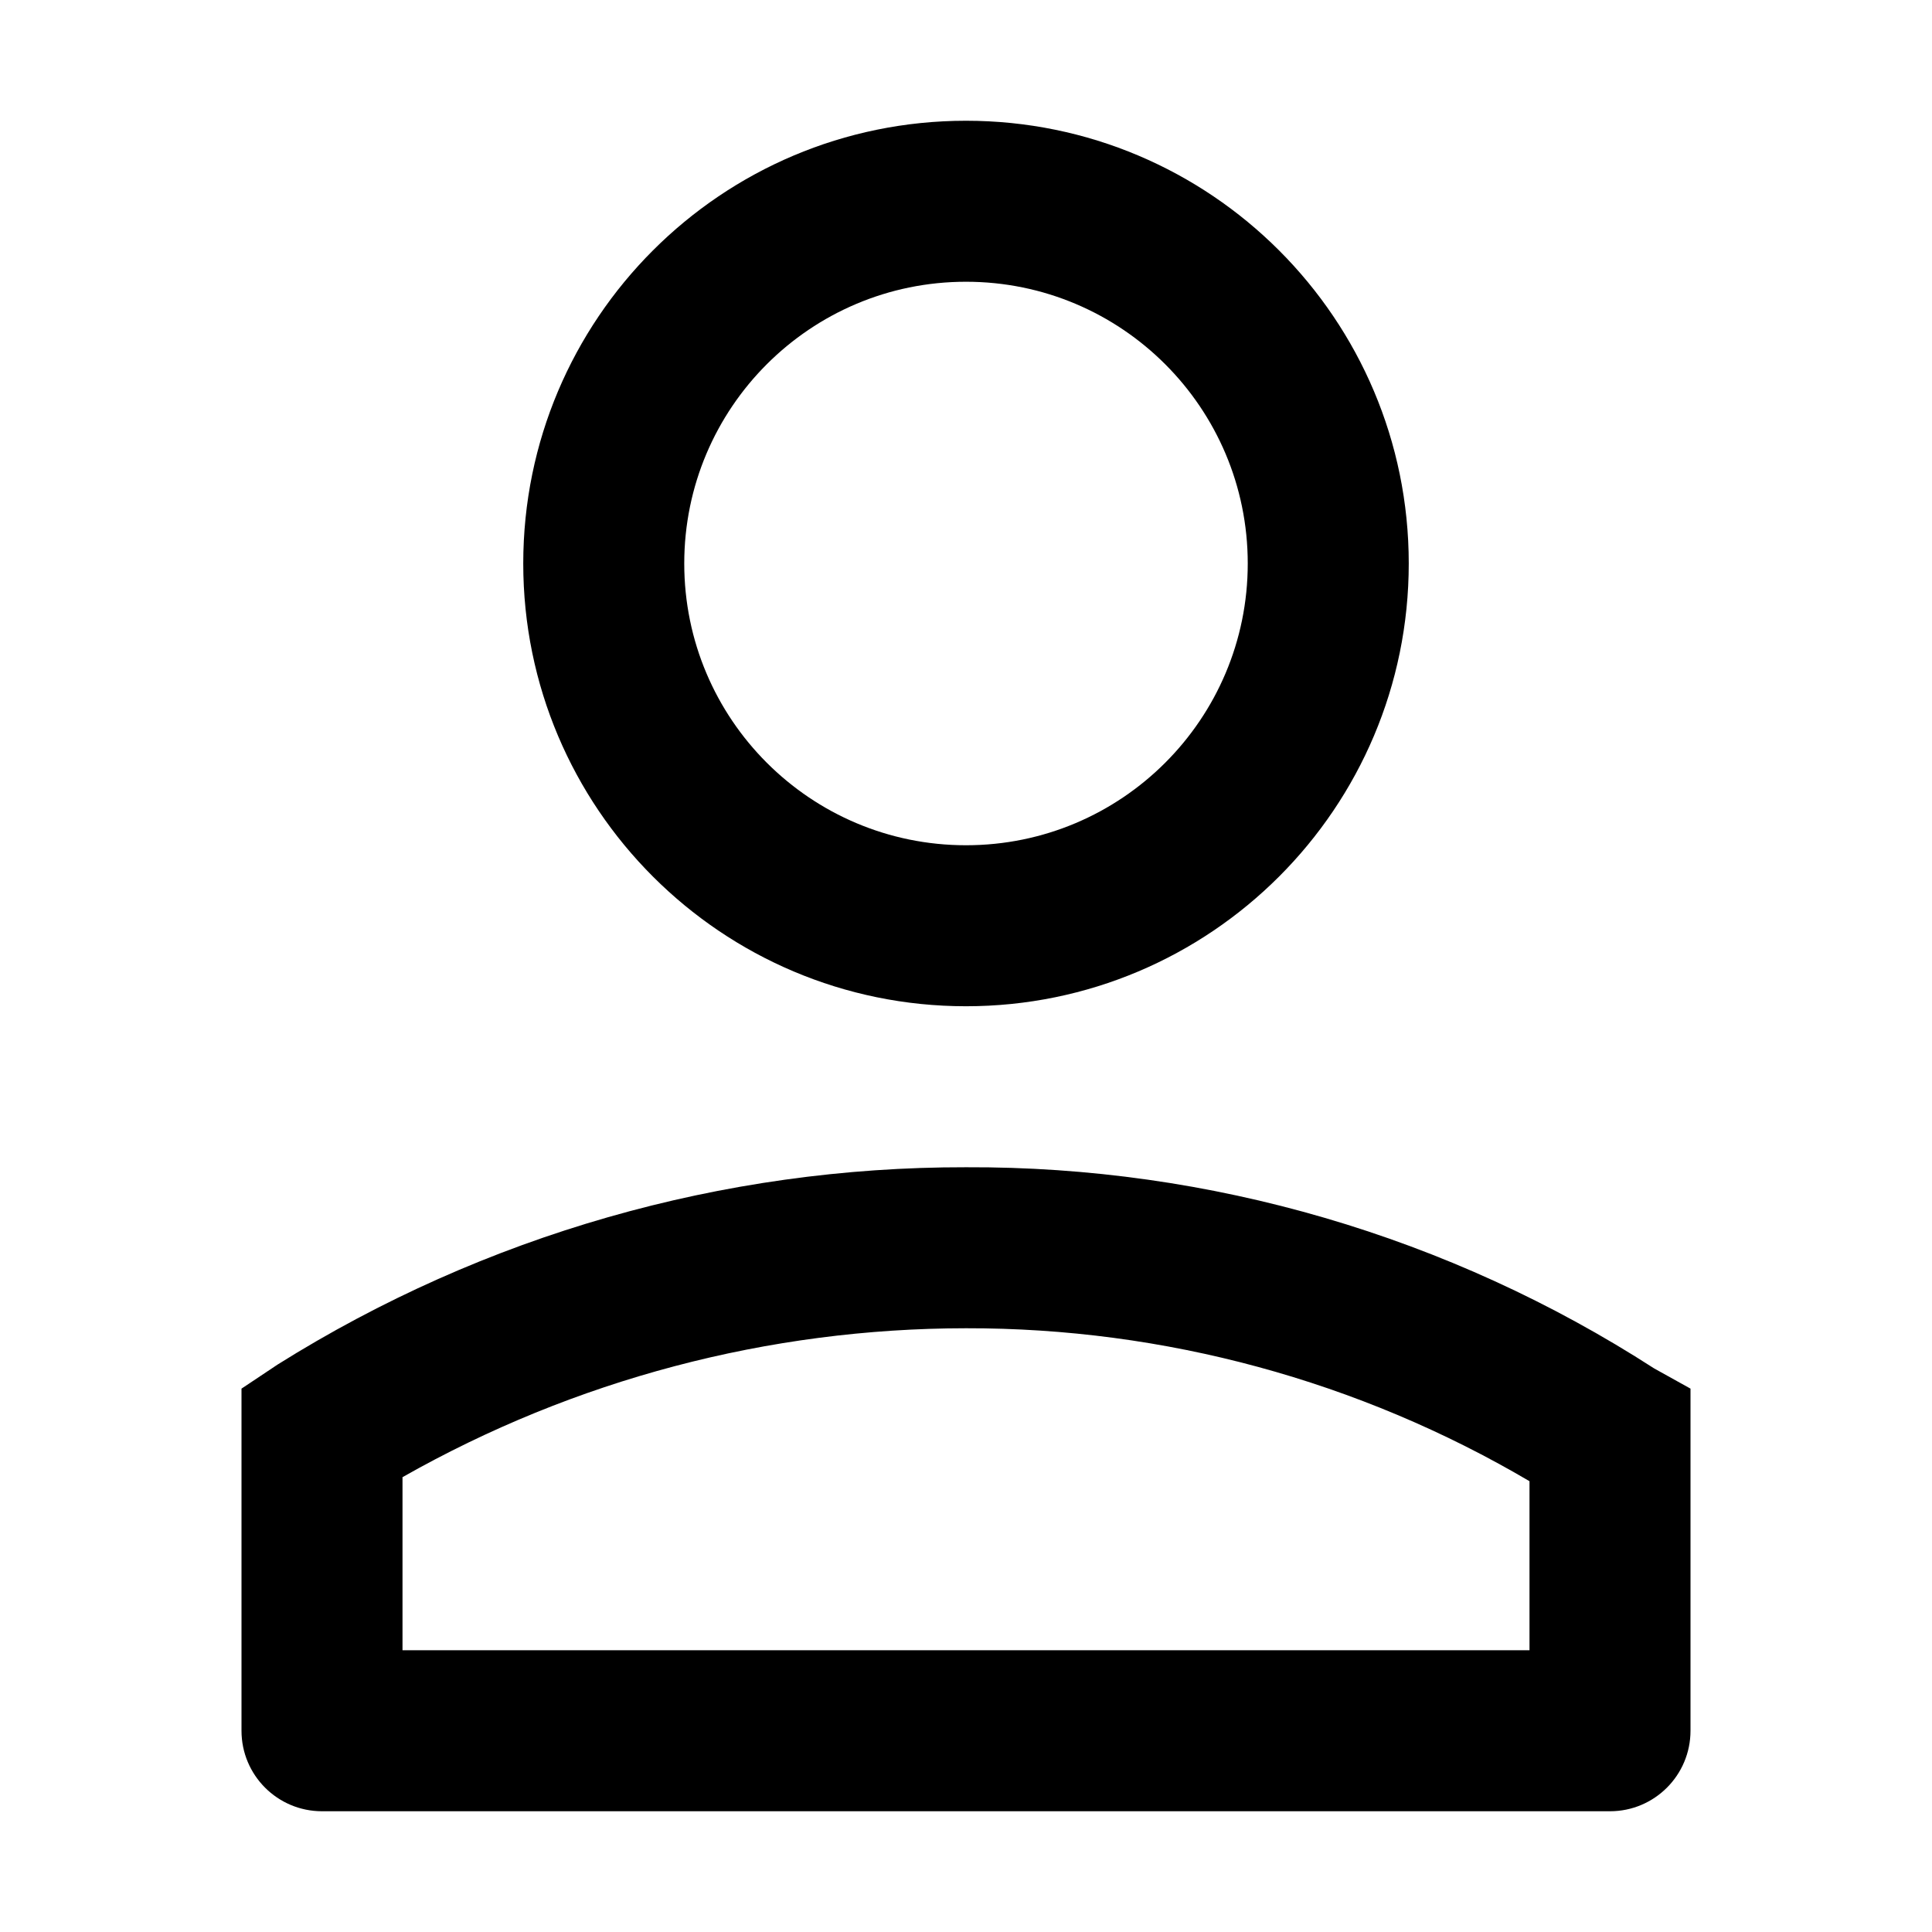
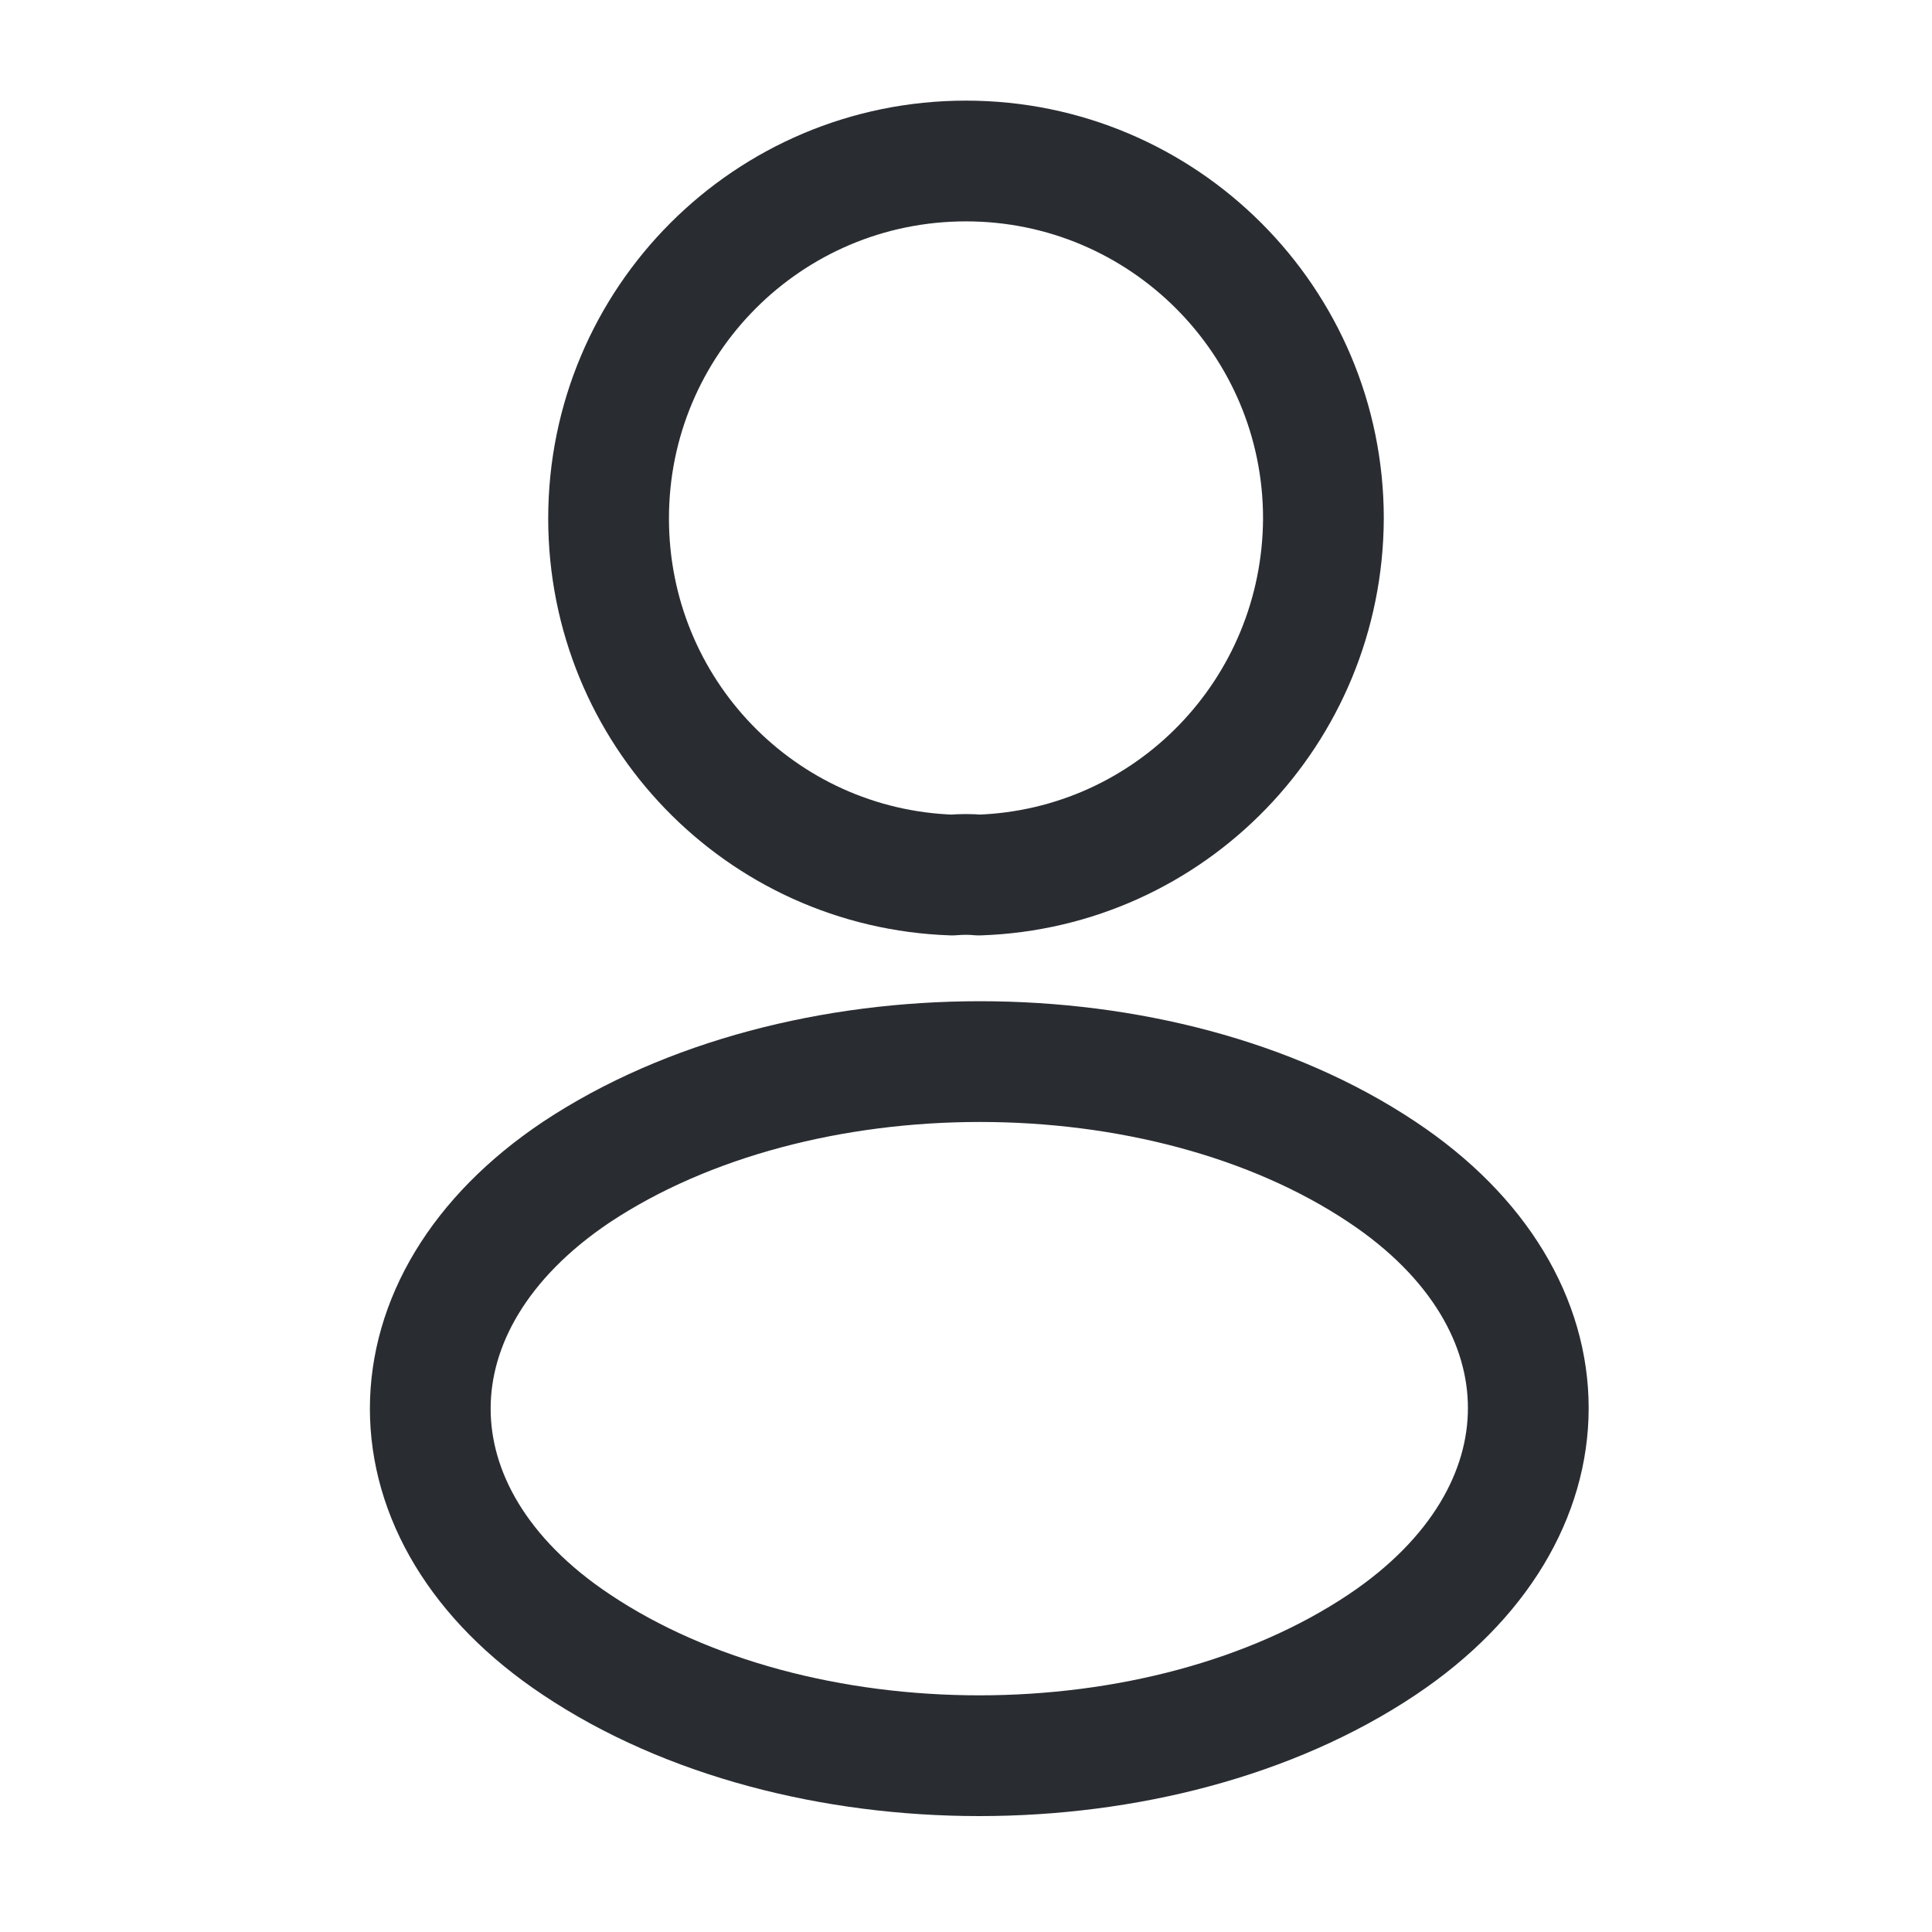
- <svg xmlns="http://www.w3.org/2000/svg" width="128" height="128" viewBox="0 0 48 48">
-   <g id="Layer_2" data-name="Layer 2">
-     <g id="invisible_box" data-name="invisible box">
-       <rect fill="none" />
-     </g>
-     <g id="icons_Q2" data-name="icons Q2">
-       <path d="M24,3A11,11,0,1,0,35,14,11,11,0,0,0,24,3Zm0,18a7,7,0,1,1,7-7A7,7,0,0,1,24,21ZM41.1,34A31.3,31.3,0,0,0,24,29,32.1,32.1,0,0,0,6.9,33.9l-.9.6V43a2,2,0,0,0,2,2H40a2,2,0,0,0,2-2V34.5ZM38,41H10V36.7A28.4,28.4,0,0,1,24,33a27.5,27.5,0,0,1,14,3.8Z" />
-     </g>
-   </g>
+ <svg xmlns="http://www.w3.org/2000/svg" width="128" height="128" viewBox="0 0 24 24" fill="none">
+   <path d="M12.16 10.87C12.06 10.86 11.94 10.86 11.83 10.87C9.45 10.79 7.56 8.84 7.56 6.44C7.56 3.99 9.54 2 12 2C14.45 2 16.44 3.99 16.44 6.44C16.43 8.84 14.54 10.79 12.16 10.87Z" stroke="#292D32" stroke-width="1.5" stroke-linecap="round" stroke-linejoin="round" />
+   <path d="M7.16 14.56C4.74 16.18 4.74 18.82 7.16 20.43C9.91 22.27 14.42 22.27 17.17 20.43C19.59 18.81 19.59 16.17 17.17 14.56C14.43 12.73 9.92 12.73 7.16 14.56Z" stroke="#292D32" stroke-width="1.5" stroke-linecap="round" stroke-linejoin="round" />
</svg>
